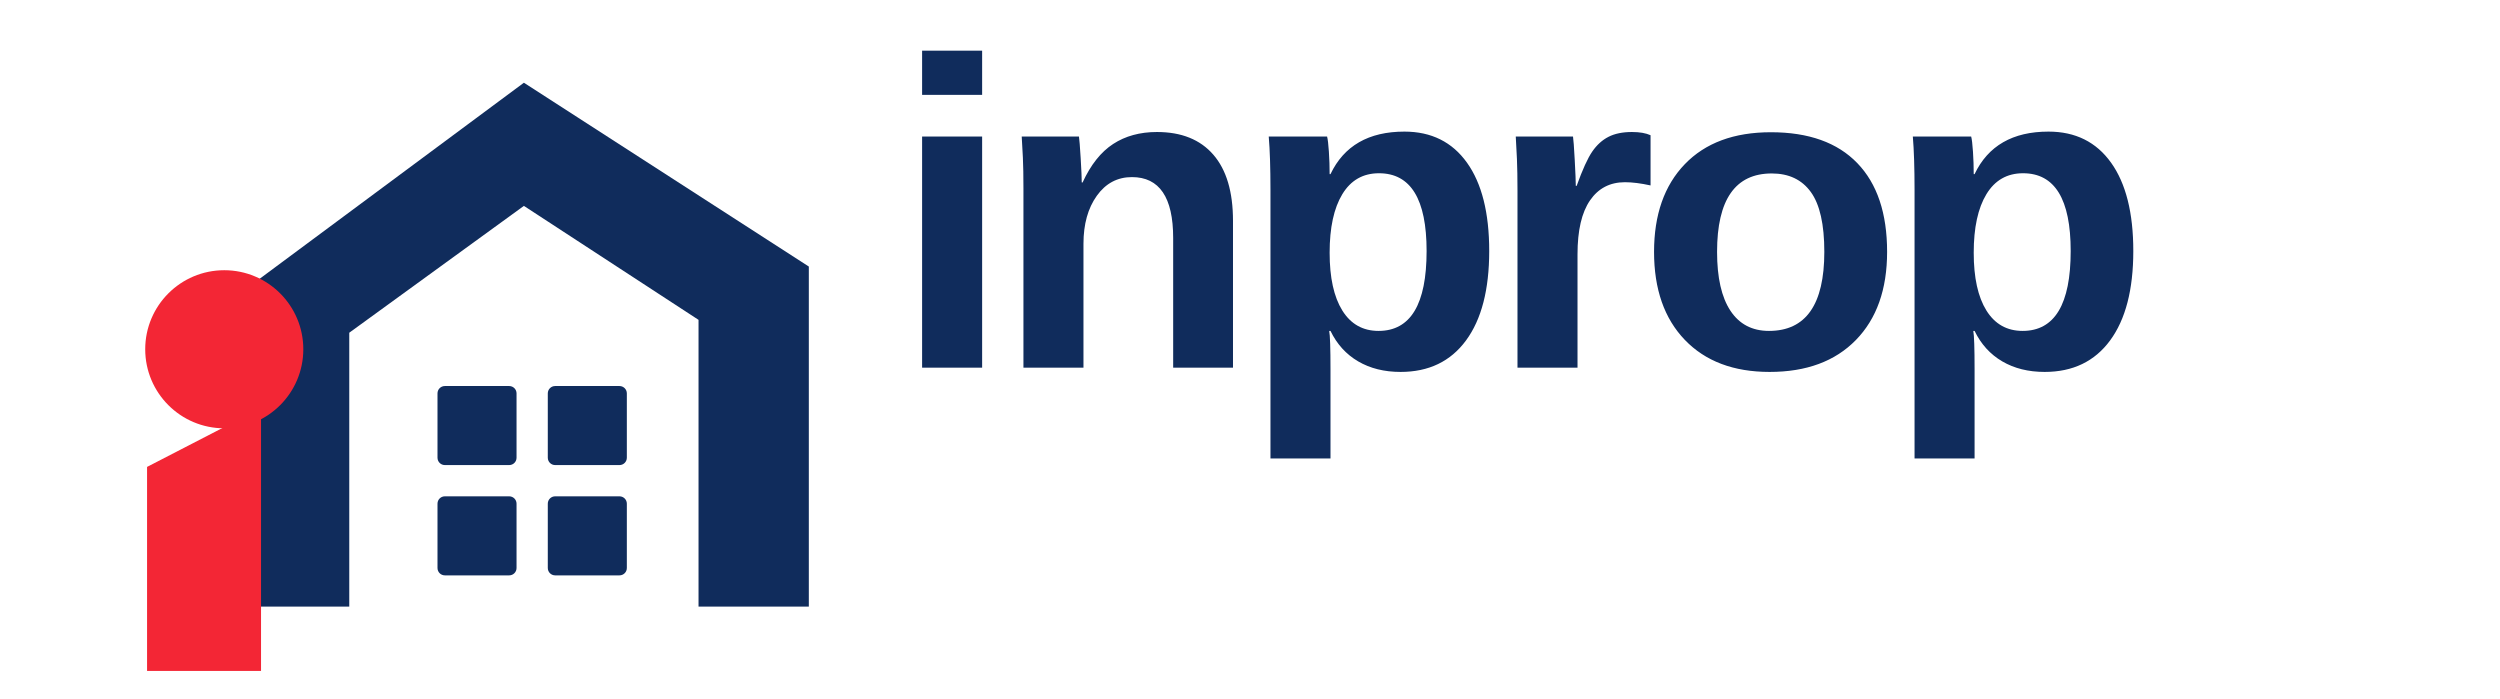
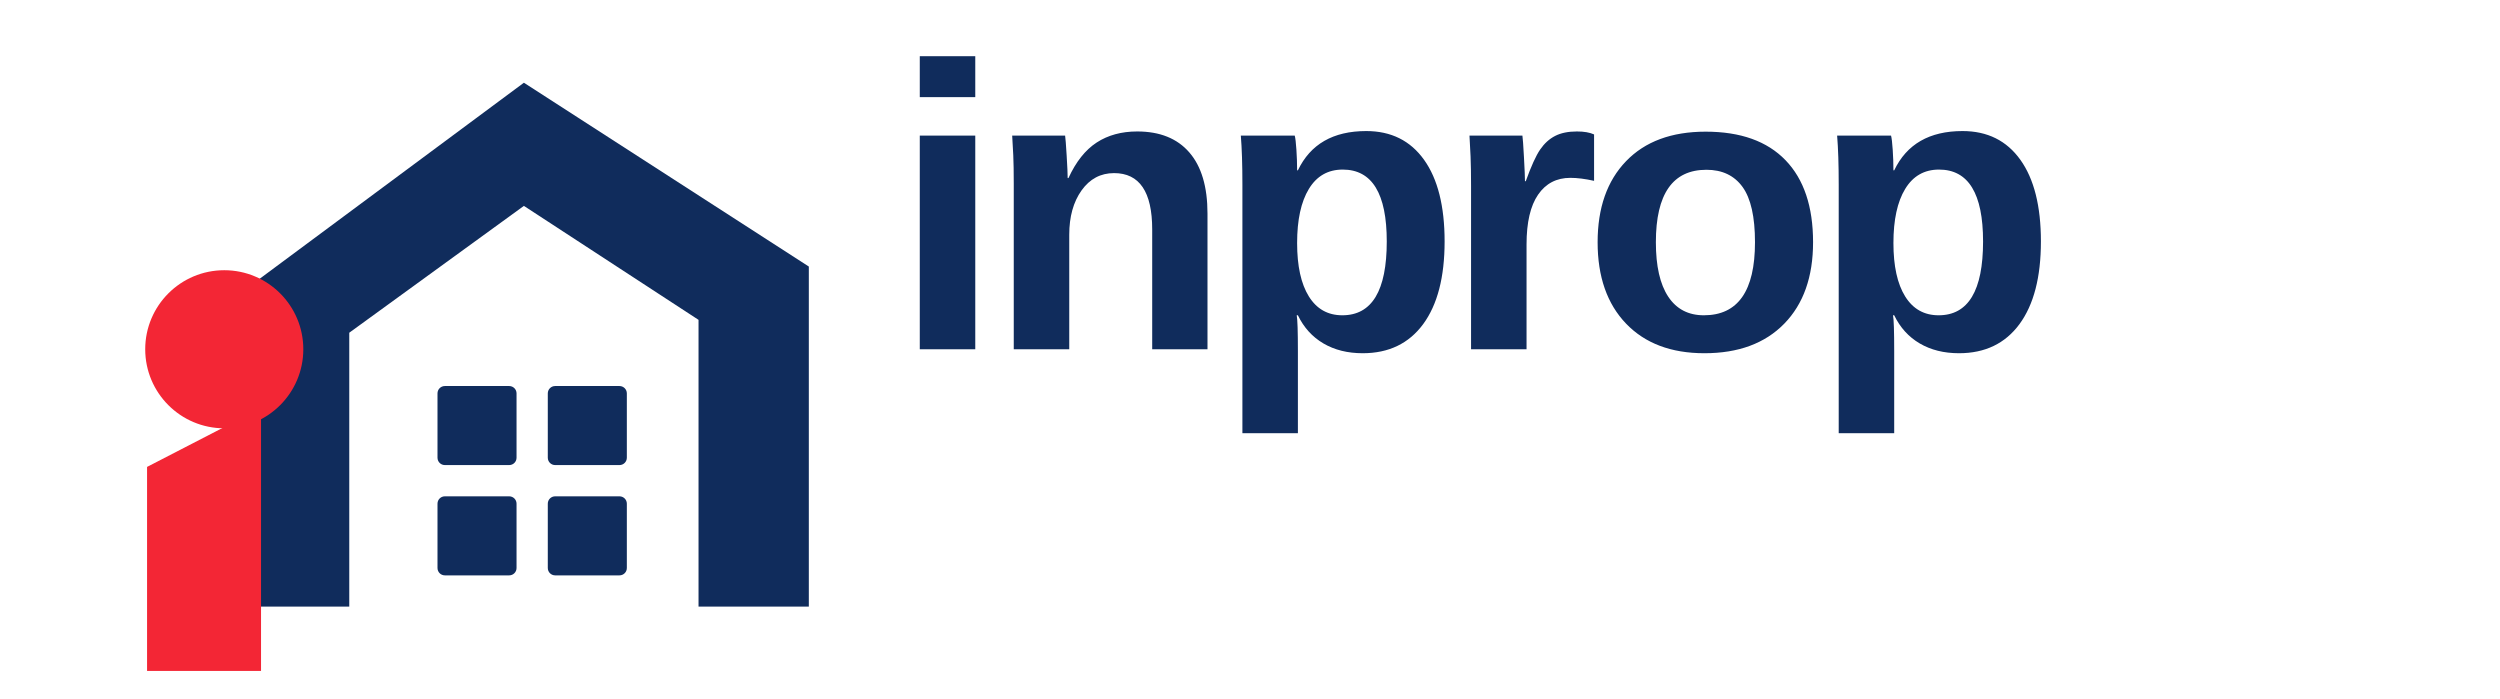
<svg xmlns="http://www.w3.org/2000/svg" width="1360" height="380" viewBox="-60 0 1360 380" role="img" aria-label="inprop">
  <path fill="#102c5c" d="M70 160 225 45l155 100v185h-60V174l-95-62-95 69v149H70z" />
  <circle cx="62" cy="190" r="43" fill="#f32635" />
  <path fill="#f32635" d="m20 254 62-32v143H20z" />
  <rect x="178" y="210" width="43" height="43" rx="4" fill="#102c5c" />
  <rect x="238" y="210" width="43" height="43" rx="4" fill="#102c5c" />
  <rect x="178" y="270" width="43" height="43" rx="4" fill="#102c5c" />
  <rect x="238" y="270" width="43" height="43" rx="4" fill="#102c5c" />
-   <text x="425" y="200" fill="#102c5c" font-family="Montserrat, Poppins, Arial, sans-serif" font-size="238" font-weight="800" letter-spacing="-11">inprop</text>
+   <text x="425" y="190" fill="#102c5c" font-family="Montserrat, Poppins, Arial, sans-serif" font-size="220" font-weight="800" letter-spacing="-10">inprop</text>
</svg>
